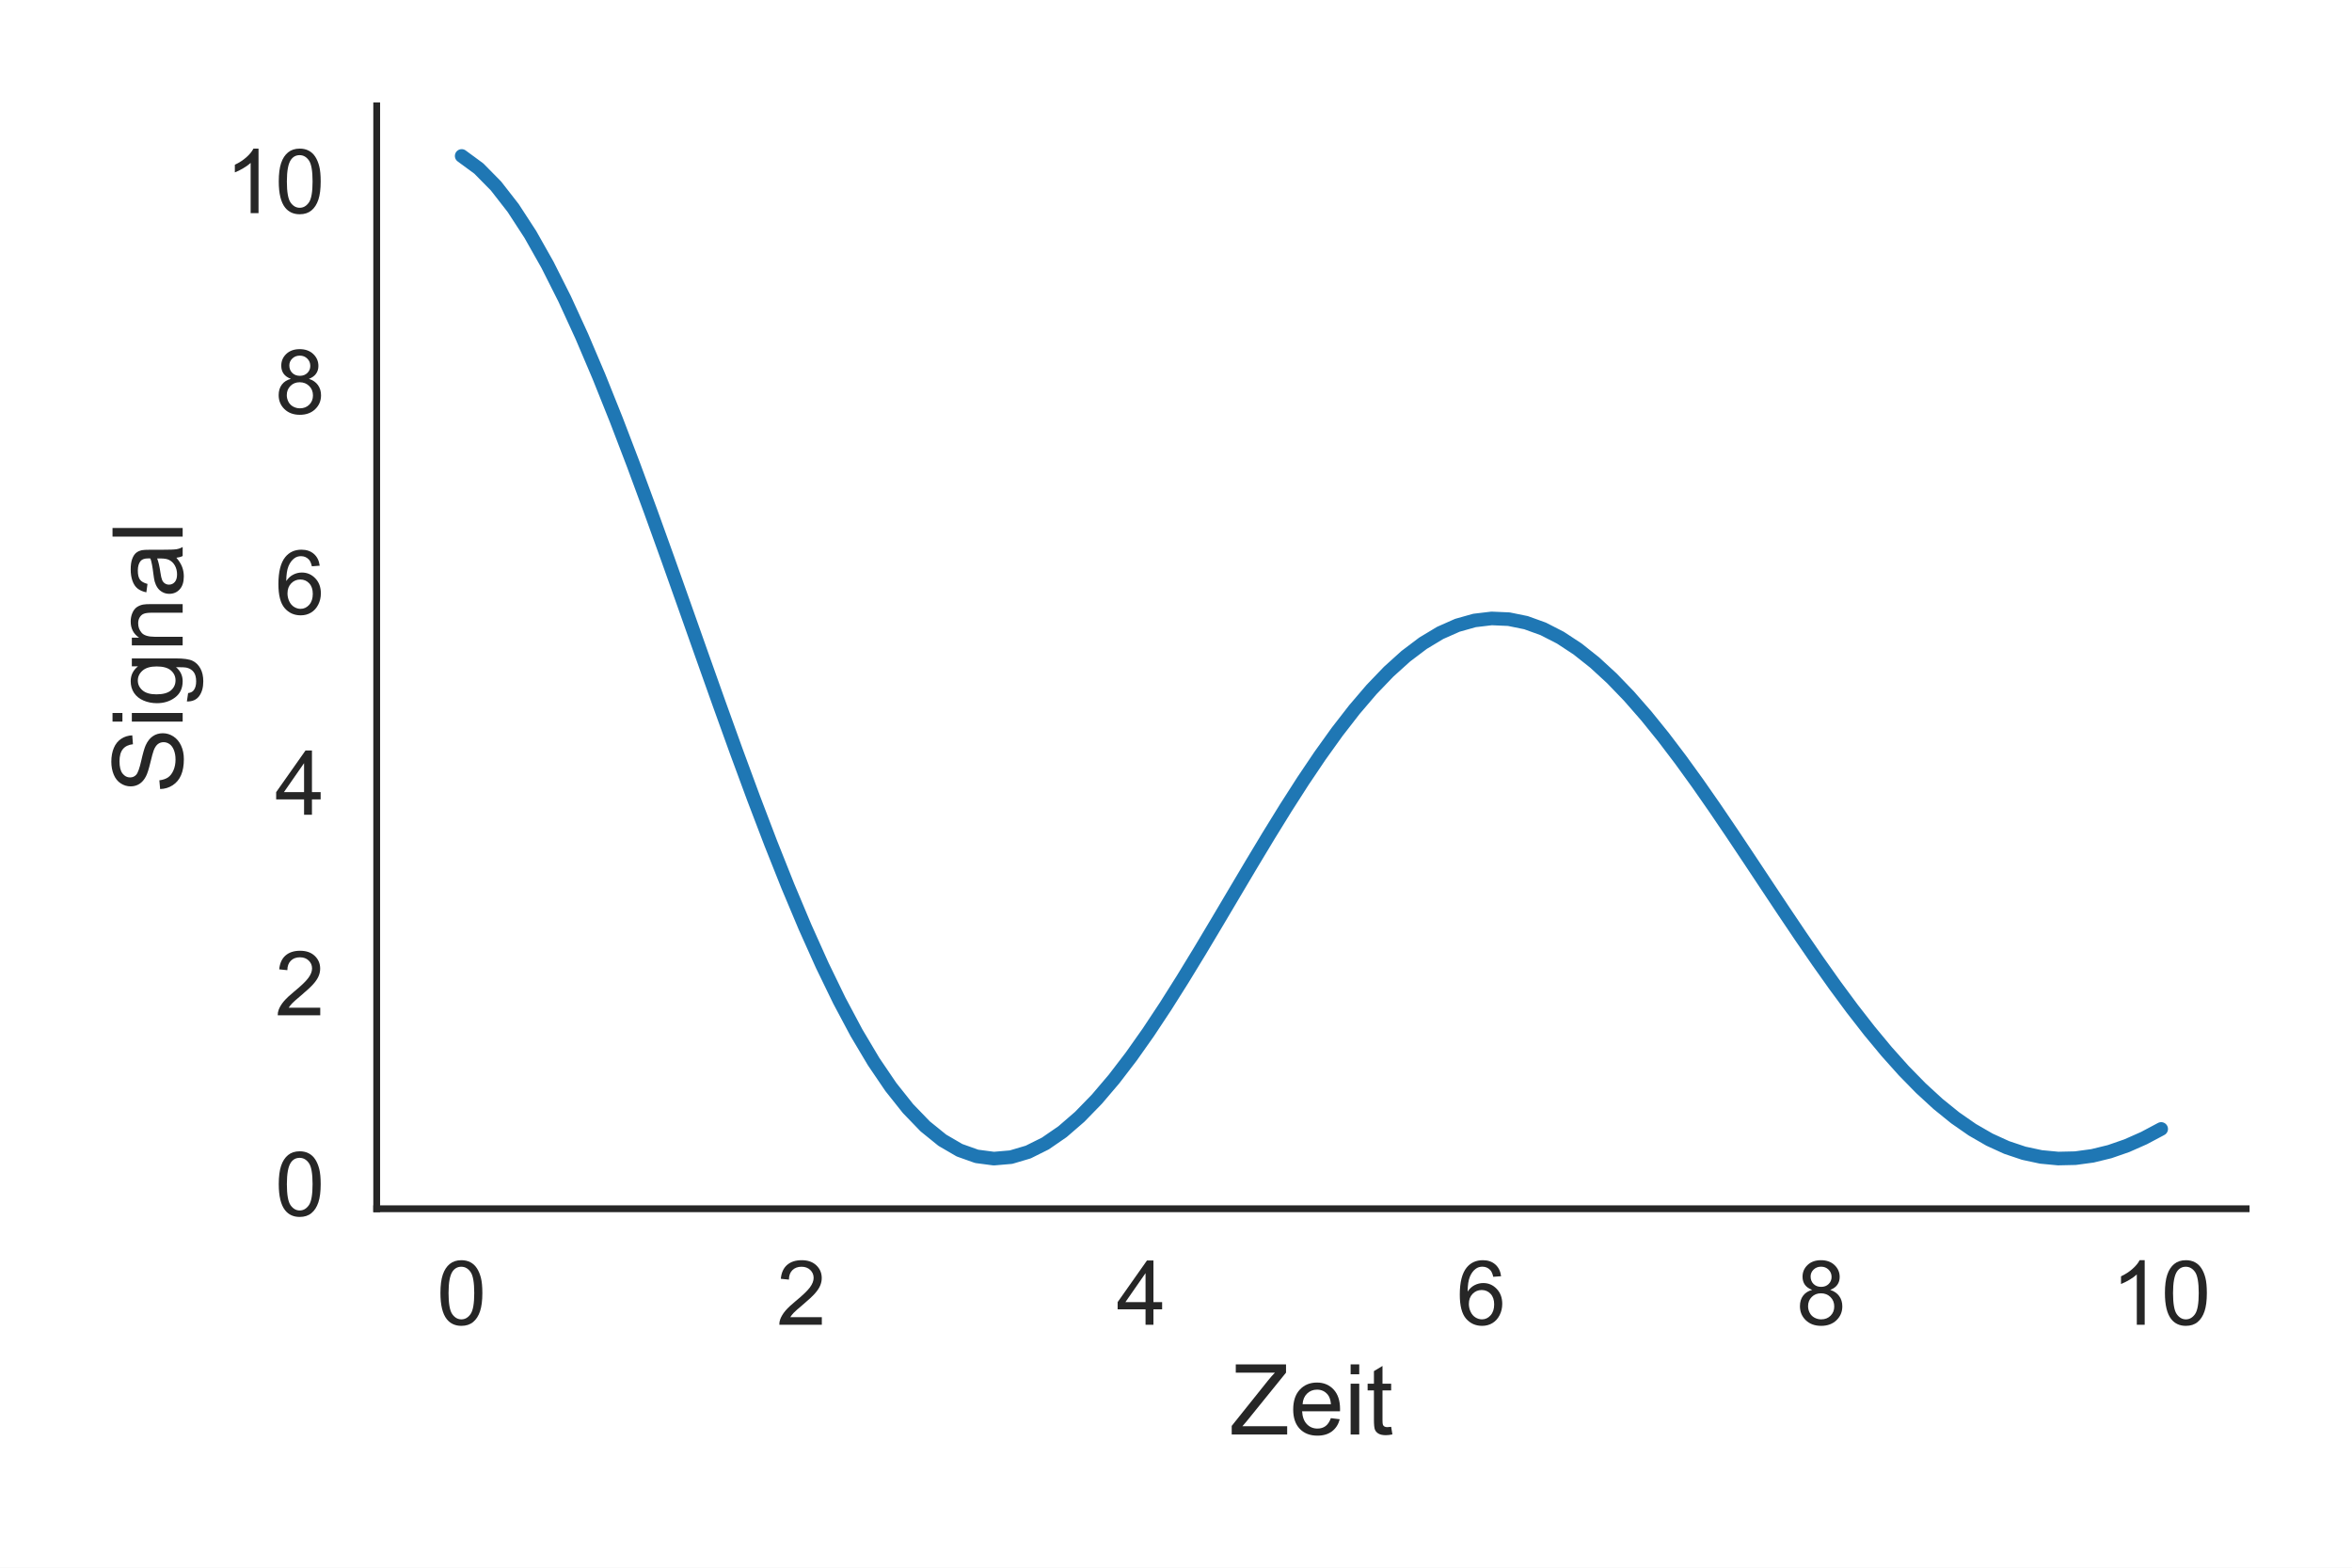
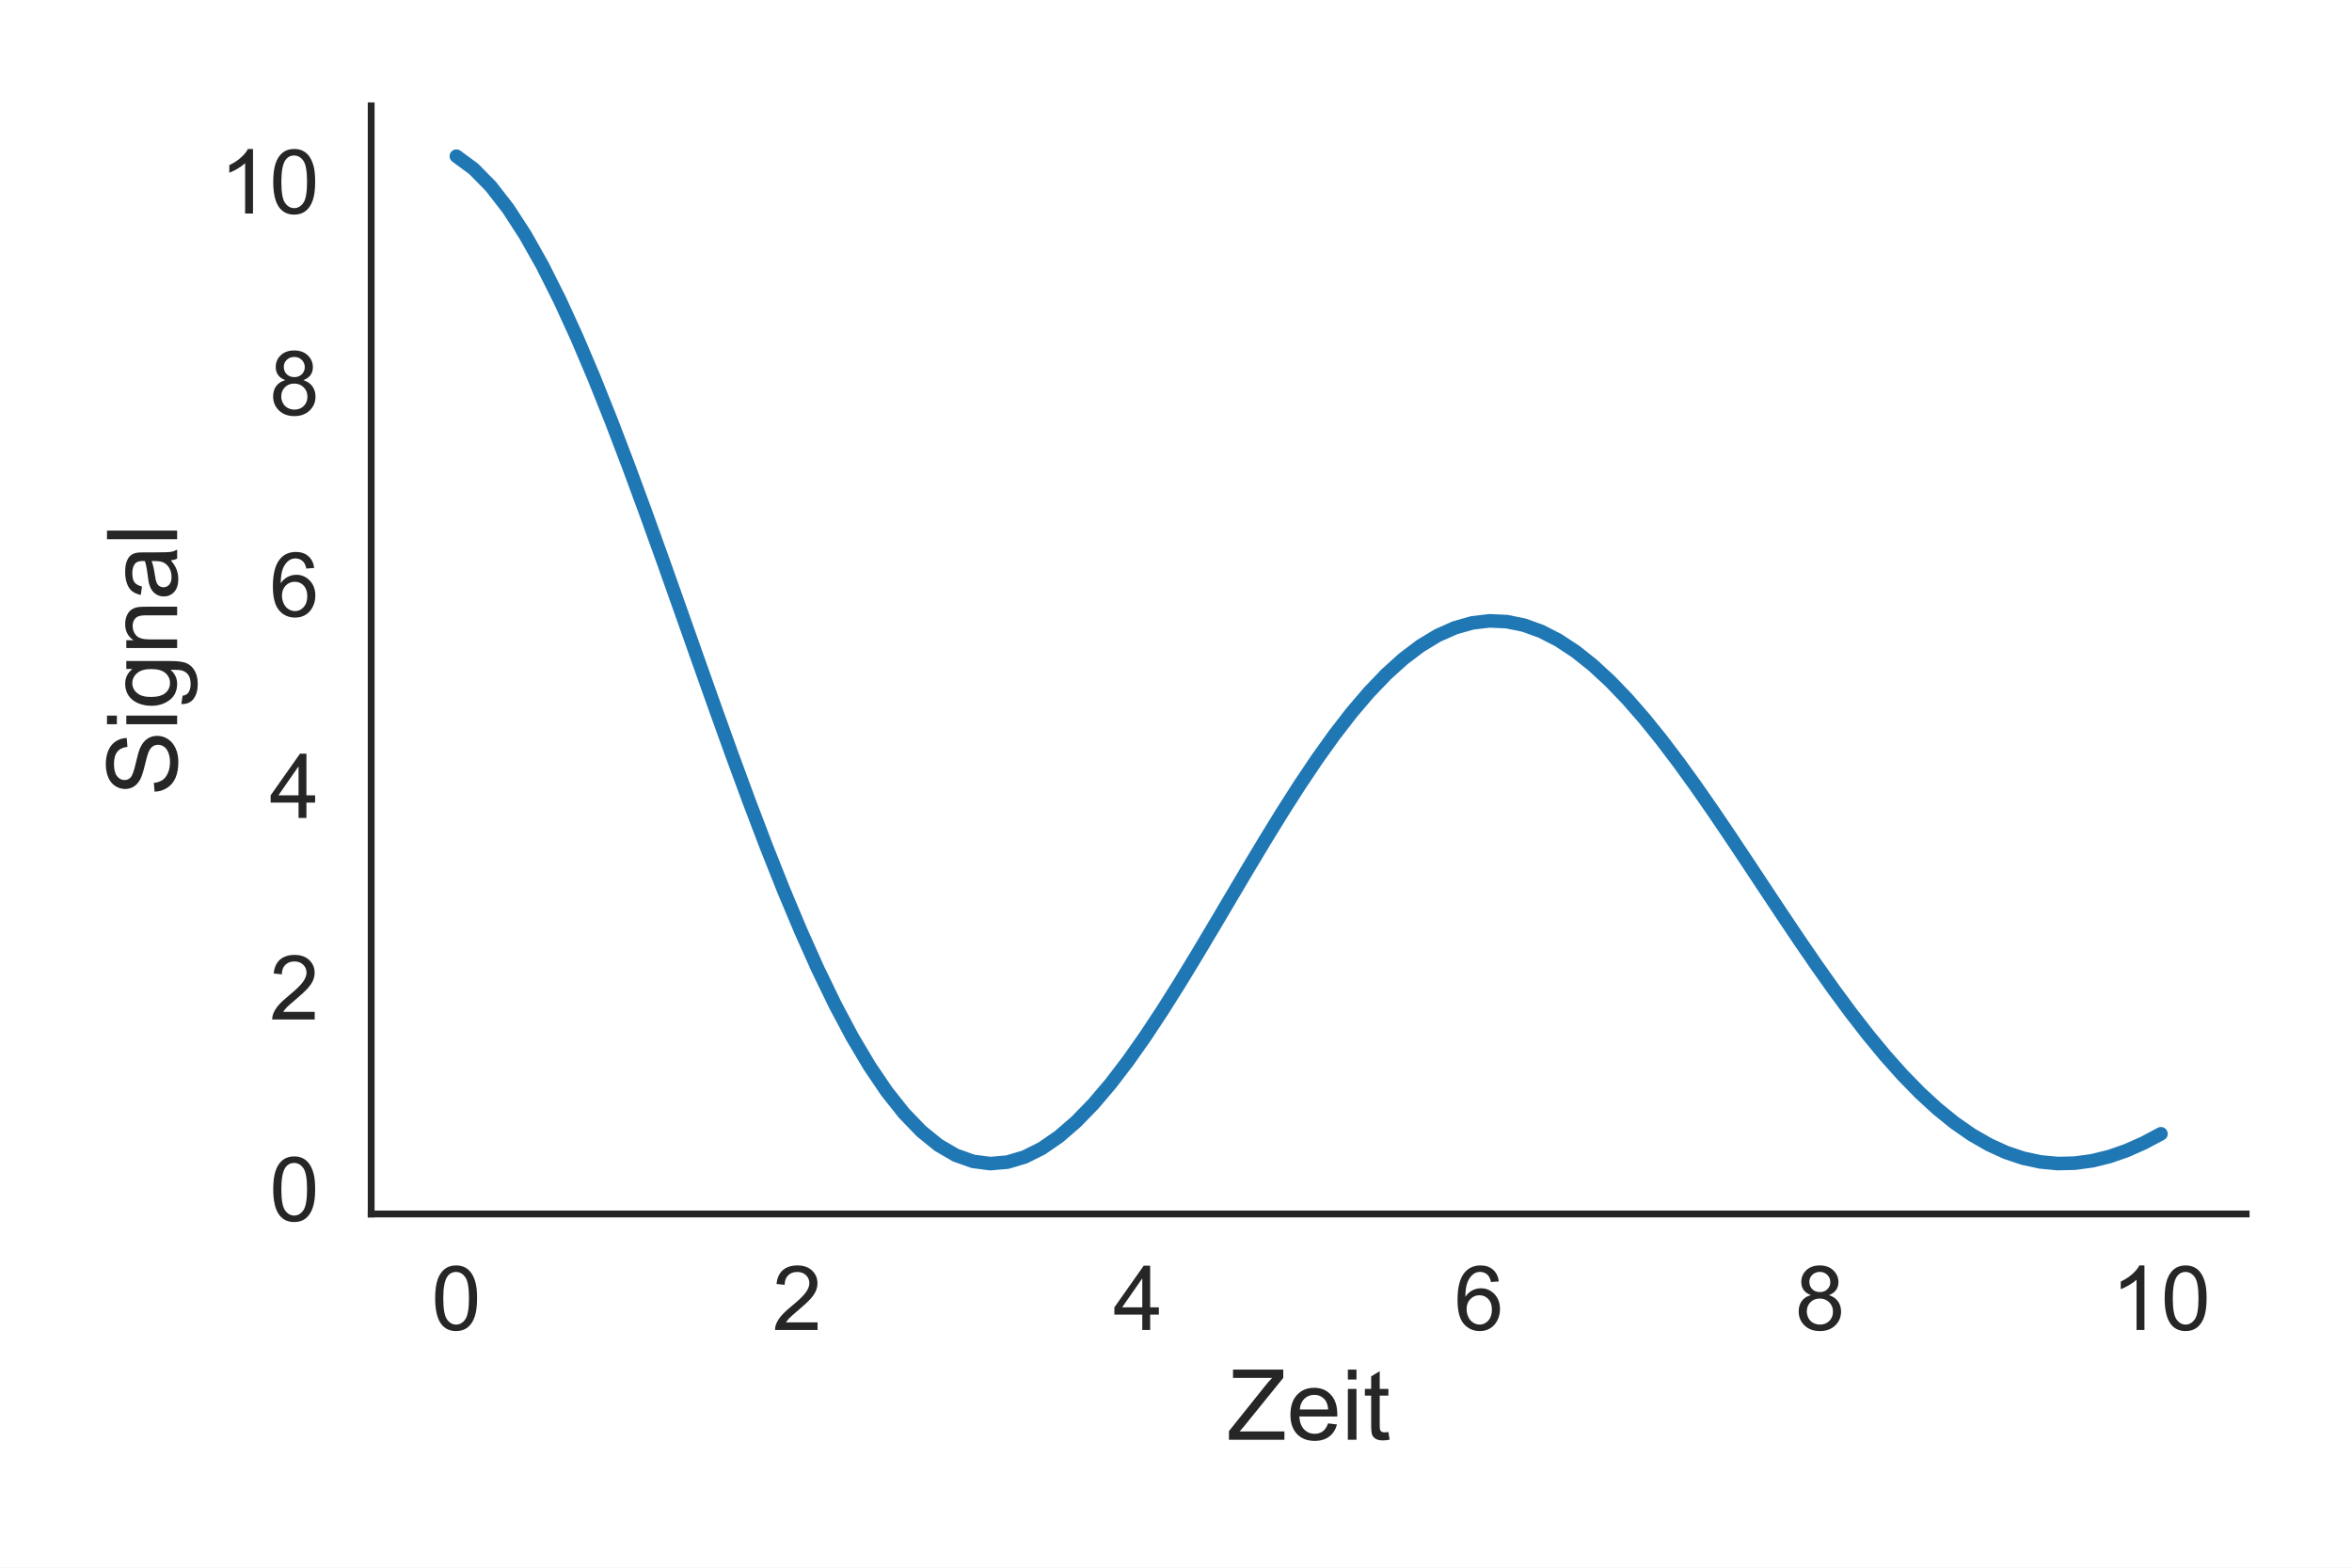
<svg xmlns="http://www.w3.org/2000/svg" xmlns:xlink="http://www.w3.org/1999/xlink" height="288pt" version="1.1" viewBox="0 0 432 288" width="432pt">
  <defs>
    <style type="text/css">*{stroke-linecap:butt;stroke-linejoin:round;}</style>
  </defs>
  <g id="figure_1">
    <g id="patch_1">
      <path d="M 0 288  L 432 288  L 432 0  L 0 0  z " style="fill:#ffffff;" />
    </g>
    <g id="axes_1">
      <g id="patch_2">
-         <path d="M 69.19 222.06  L 412.56 222.06  L 412.56 19.44  L 69.19 19.44  z " style="fill:#ffffff;" />
+         <path d="M 68.175 223.02  L 412.56 223.02  L 412.56 19.44  L 68.175 19.44  z " style="fill:#ffffff;" />
      </g>
      <g id="matplotlib.axis_1">
        <g id="xtick_1">
          <g id="text_1">
-             <g style="fill:#262626;" transform="translate(80.20995 243.3704)scale(0.165 -0.165)">
+             <g style="fill:#262626;" transform="translate(79.24109 244.3304)scale(0.165 -0.165)">
              <defs>
                <path d="M 266 2259  Q 266 3072 433 3567  Q 600 4063 929 4331  Q 1259 4600 1759 4600  Q 2128 4600 2406 4451  Q 2684 4303 2865 4023  Q 3047 3744 3150 3342  Q 3253 2941 3253 2259  Q 3253 1453 3087 958  Q 2922 463 2592 192  Q 2263 -78 1759 -78  Q 1097 -78 719 397  Q 266 969 266 2259  z M 844 2259  Q 844 1131 1108 757  Q 1372 384 1759 384  Q 2147 384 2411 759  Q 2675 1134 2675 2259  Q 2675 3391 2411 3762  Q 2147 4134 1753 4134  Q 1366 4134 1134 3806  Q 844 3388 844 2259  z " id="ArialMT-30" transform="scale(0.015625)" />
              </defs>
              <use xlink:href="#ArialMT-30" />
            </g>
          </g>
        </g>
        <g id="xtick_2">
          <g id="text_2">
-             <g style="fill:#262626;" transform="translate(142.6409 243.3704)scale(0.165 -0.165)">
+             <g style="fill:#262626;" transform="translate(141.8565 244.3304)scale(0.165 -0.165)">
              <defs>
                <path d="M 3222 541  L 3222 0  L 194 0  Q 188 203 259 391  Q 375 700 629 1000  Q 884 1300 1366 1694  Q 2113 2306 2375 2664  Q 2638 3022 2638 3341  Q 2638 3675 2398 3904  Q 2159 4134 1775 4134  Q 1369 4134 1125 3890  Q 881 3647 878 3216  L 300 3275  Q 359 3922 746 4261  Q 1134 4600 1788 4600  Q 2447 4600 2831 4234  Q 3216 3869 3216 3328  Q 3216 3053 3103 2787  Q 2991 2522 2730 2228  Q 2469 1934 1863 1422  Q 1356 997 1212 845  Q 1069 694 975 541  L 3222 541  z " id="ArialMT-32" transform="scale(0.015625)" />
              </defs>
              <use xlink:href="#ArialMT-32" />
            </g>
          </g>
        </g>
        <g id="xtick_3">
          <g id="text_3">
-             <g style="fill:#262626;" transform="translate(205.0718 243.3704)scale(0.165 -0.165)">
+             <g style="fill:#262626;" transform="translate(204.472 244.3304)scale(0.165 -0.165)">
              <defs>
                <path d="M 2069 0  L 2069 1097  L 81 1097  L 81 1613  L 2172 4581  L 2631 4581  L 2631 1613  L 3250 1613  L 3250 1097  L 2631 1097  L 2631 0  L 2069 0  z M 2069 1613  L 2069 3678  L 634 1613  L 2069 1613  z " id="ArialMT-34" transform="scale(0.015625)" />
              </defs>
              <use xlink:href="#ArialMT-34" />
            </g>
          </g>
        </g>
        <g id="xtick_4">
          <g id="text_4">
-             <g style="fill:#262626;" transform="translate(267.5027 243.3704)scale(0.165 -0.165)">
+             <g style="fill:#262626;" transform="translate(267.0875 244.3304)scale(0.165 -0.165)">
              <defs>
                <path d="M 3184 3459  L 2625 3416  Q 2550 3747 2413 3897  Q 2184 4138 1850 4138  Q 1581 4138 1378 3988  Q 1113 3794 959 3422  Q 806 3050 800 2363  Q 1003 2672 1297 2822  Q 1591 2972 1913 2972  Q 2475 2972 2870 2558  Q 3266 2144 3266 1488  Q 3266 1056 3080 686  Q 2894 316 2569 119  Q 2244 -78 1831 -78  Q 1128 -78 684 439  Q 241 956 241 2144  Q 241 3472 731 4075  Q 1159 4600 1884 4600  Q 2425 4600 2770 4297  Q 3116 3994 3184 3459  z M 888 1484  Q 888 1194 1011 928  Q 1134 663 1356 523  Q 1578 384 1822 384  Q 2178 384 2434 671  Q 2691 959 2691 1453  Q 2691 1928 2437 2201  Q 2184 2475 1800 2475  Q 1419 2475 1153 2201  Q 888 1928 888 1484  z " id="ArialMT-36" transform="scale(0.015625)" />
              </defs>
              <use xlink:href="#ArialMT-36" />
            </g>
          </g>
        </g>
        <g id="xtick_5">
          <g id="text_5">
-             <g style="fill:#262626;" transform="translate(329.9336 243.3704)scale(0.165 -0.165)">
+             <g style="fill:#262626;" transform="translate(329.7029 244.3304)scale(0.165 -0.165)">
              <defs>
                <path d="M 1131 2484  Q 781 2613 612 2850  Q 444 3088 444 3419  Q 444 3919 803 4259  Q 1163 4600 1759 4600  Q 2359 4600 2725 4251  Q 3091 3903 3091 3403  Q 3091 3084 2923 2848  Q 2756 2613 2416 2484  Q 2838 2347 3058 2040  Q 3278 1734 3278 1309  Q 3278 722 2862 322  Q 2447 -78 1769 -78  Q 1091 -78 675 323  Q 259 725 259 1325  Q 259 1772 486 2073  Q 713 2375 1131 2484  z M 1019 3438  Q 1019 3113 1228 2906  Q 1438 2700 1772 2700  Q 2097 2700 2305 2904  Q 2513 3109 2513 3406  Q 2513 3716 2298 3927  Q 2084 4138 1766 4138  Q 1444 4138 1231 3931  Q 1019 3725 1019 3438  z M 838 1322  Q 838 1081 952 856  Q 1066 631 1291 507  Q 1516 384 1775 384  Q 2178 384 2440 643  Q 2703 903 2703 1303  Q 2703 1709 2433 1975  Q 2163 2241 1756 2241  Q 1359 2241 1098 1978  Q 838 1716 838 1322  z " id="ArialMT-38" transform="scale(0.015625)" />
              </defs>
              <use xlink:href="#ArialMT-38" />
            </g>
          </g>
        </g>
        <g id="xtick_6">
          <g id="text_6">
-             <g style="fill:#262626;" transform="translate(387.7767 243.3704)scale(0.165 -0.165)">
+             <g style="fill:#262626;" transform="translate(387.7306 244.3304)scale(0.165 -0.165)">
              <defs>
                <path d="M 2384 0  L 1822 0  L 1822 3584  Q 1619 3391 1289 3197  Q 959 3003 697 2906  L 697 3450  Q 1169 3672 1522 3987  Q 1875 4303 2022 4600  L 2384 4600  L 2384 0  z " id="ArialMT-31" transform="scale(0.015625)" />
              </defs>
              <use xlink:href="#ArialMT-31" />
              <use x="55.615" xlink:href="#ArialMT-30" />
            </g>
          </g>
        </g>
        <g id="xtick_7" />
        <g id="xtick_8" />
        <g id="xtick_9" />
        <g id="xtick_10" />
        <g id="xtick_11" />
        <g id="text_7">
-           <g style="fill:#262626;" transform="translate(225.8731 263.5338)scale(0.18 -0.18)">
+           <g style="fill:#262626;" transform="translate(225.3656 264.4938)scale(0.18 -0.18)">
            <defs>
              <path d="M 128 0  L 128 563  L 2475 3497  Q 2725 3809 2950 4041  L 394 4041  L 394 4581  L 3675 4581  L 3675 4041  L 1103 863  L 825 541  L 3750 541  L 3750 0  L 128 0  z " id="ArialMT-5a" transform="scale(0.015625)" />
              <path d="M 2694 1069  L 3275 997  Q 3138 488 2766 206  Q 2394 -75 1816 -75  Q 1088 -75 661 373  Q 234 822 234 1631  Q 234 2469 665 2931  Q 1097 3394 1784 3394  Q 2450 3394 2872 2941  Q 3294 2488 3294 1666  Q 3294 1616 3291 1516  L 816 1516  Q 847 969 1125 678  Q 1403 388 1819 388  Q 2128 388 2347 550  Q 2566 713 2694 1069  z M 847 1978  L 2700 1978  Q 2663 2397 2488 2606  Q 2219 2931 1791 2931  Q 1403 2931 1139 2672  Q 875 2413 847 1978  z " id="ArialMT-65" transform="scale(0.015625)" />
              <path d="M 425 3934  L 425 4581  L 988 4581  L 988 3934  L 425 3934  z M 425 0  L 425 3319  L 988 3319  L 988 0  L 425 0  z " id="ArialMT-69" transform="scale(0.015625)" />
              <path d="M 1650 503  L 1731 6  Q 1494 -44 1306 -44  Q 1000 -44 831 53  Q 663 150 594 308  Q 525 466 525 972  L 525 2881  L 113 2881  L 113 3319  L 525 3319  L 525 4141  L 1084 4478  L 1084 3319  L 1650 3319  L 1650 2881  L 1084 2881  L 1084 941  Q 1084 700 1114 631  Q 1144 563 1211 522  Q 1278 481 1403 481  Q 1497 481 1650 503  z " id="ArialMT-74" transform="scale(0.015625)" />
            </defs>
            <use xlink:href="#ArialMT-5a" />
            <use x="61.084" xlink:href="#ArialMT-65" />
            <use x="116.699" xlink:href="#ArialMT-69" />
            <use x="138.916" xlink:href="#ArialMT-74" />
          </g>
        </g>
      </g>
      <g id="matplotlib.axis_2">
        <g id="ytick_1">
          <g id="text_8">
-             <g style="fill:#262626;" transform="translate(50.51445 223.3638)scale(0.165 -0.165)">
+             <g style="fill:#262626;" transform="translate(49.49945 224.302)scale(0.165 -0.165)">
              <use xlink:href="#ArialMT-30" />
            </g>
          </g>
        </g>
        <g id="ytick_2">
          <g id="text_9">
-             <g style="fill:#262626;" transform="translate(50.51445 186.5231)scale(0.165 -0.165)">
+             <g style="fill:#262626;" transform="translate(49.49945 187.2868)scale(0.165 -0.165)">
              <use xlink:href="#ArialMT-32" />
            </g>
          </g>
        </g>
        <g id="ytick_3">
          <g id="text_10">
-             <g style="fill:#262626;" transform="translate(50.51445 149.6824)scale(0.165 -0.165)">
+             <g style="fill:#262626;" transform="translate(49.49945 150.2715)scale(0.165 -0.165)">
              <use xlink:href="#ArialMT-34" />
            </g>
          </g>
        </g>
        <g id="ytick_4">
          <g id="text_11">
-             <g style="fill:#262626;" transform="translate(50.51445 112.8417)scale(0.165 -0.165)">
+             <g style="fill:#262626;" transform="translate(49.49945 113.2563)scale(0.165 -0.165)">
              <use xlink:href="#ArialMT-36" />
            </g>
          </g>
        </g>
        <g id="ytick_5">
          <g id="text_12">
-             <g style="fill:#262626;" transform="translate(50.51445 76.001)scale(0.165 -0.165)">
+             <g style="fill:#262626;" transform="translate(49.49945 76.241)scale(0.165 -0.165)">
              <use xlink:href="#ArialMT-38" />
            </g>
          </g>
        </g>
        <g id="ytick_6">
          <g id="text_13">
-             <g style="fill:#262626;" transform="translate(41.33891 39.16028)scale(0.165 -0.165)">
+             <g style="fill:#262626;" transform="translate(40.32391 39.22574)scale(0.165 -0.165)">
              <use xlink:href="#ArialMT-31" />
              <use x="55.615" xlink:href="#ArialMT-30" />
            </g>
          </g>
        </g>
        <g id="ytick_7" />
        <g id="ytick_8" />
        <g id="ytick_9" />
        <g id="ytick_10" />
        <g id="ytick_11" />
        <g id="text_14">
-           <g style="fill:#262626;" transform="translate(33.55047 145.7672)rotate(-90)scale(0.18 -0.18)">
+           <g style="fill:#262626;" transform="translate(32.53547 146.2472)rotate(-90)scale(0.18 -0.18)">
            <defs>
              <path d="M 288 1472  L 859 1522  Q 900 1178 1048 958  Q 1197 738 1509 602  Q 1822 466 2213 466  Q 2559 466 2825 569  Q 3091 672 3220 851  Q 3350 1031 3350 1244  Q 3350 1459 3225 1620  Q 3100 1781 2813 1891  Q 2628 1963 1997 2114  Q 1366 2266 1113 2400  Q 784 2572 623 2826  Q 463 3081 463 3397  Q 463 3744 659 4045  Q 856 4347 1234 4503  Q 1613 4659 2075 4659  Q 2584 4659 2973 4495  Q 3363 4331 3572 4012  Q 3781 3694 3797 3291  L 3216 3247  Q 3169 3681 2898 3903  Q 2628 4125 2100 4125  Q 1550 4125 1298 3923  Q 1047 3722 1047 3438  Q 1047 3191 1225 3031  Q 1400 2872 2139 2705  Q 2878 2538 3153 2413  Q 3553 2228 3743 1945  Q 3934 1663 3934 1294  Q 3934 928 3725 604  Q 3516 281 3123 101  Q 2731 -78 2241 -78  Q 1619 -78 1198 103  Q 778 284 539 648  Q 300 1013 288 1472  z " id="ArialMT-53" transform="scale(0.015625)" />
              <path d="M 319 -275  L 866 -356  Q 900 -609 1056 -725  Q 1266 -881 1628 -881  Q 2019 -881 2231 -725  Q 2444 -569 2519 -288  Q 2563 -116 2559 434  Q 2191 0 1641 0  Q 956 0 581 494  Q 206 988 206 1678  Q 206 2153 378 2554  Q 550 2956 876 3175  Q 1203 3394 1644 3394  Q 2231 3394 2613 2919  L 2613 3319  L 3131 3319  L 3131 450  Q 3131 -325 2973 -648  Q 2816 -972 2473 -1159  Q 2131 -1347 1631 -1347  Q 1038 -1347 672 -1080  Q 306 -813 319 -275  z M 784 1719  Q 784 1066 1043 766  Q 1303 466 1694 466  Q 2081 466 2343 764  Q 2606 1063 2606 1700  Q 2606 2309 2336 2618  Q 2066 2928 1684 2928  Q 1309 2928 1046 2623  Q 784 2319 784 1719  z " id="ArialMT-67" transform="scale(0.015625)" />
              <path d="M 422 0  L 422 3319  L 928 3319  L 928 2847  Q 1294 3394 1984 3394  Q 2284 3394 2536 3286  Q 2788 3178 2913 3003  Q 3038 2828 3088 2588  Q 3119 2431 3119 2041  L 3119 0  L 2556 0  L 2556 2019  Q 2556 2363 2490 2533  Q 2425 2703 2258 2804  Q 2091 2906 1866 2906  Q 1506 2906 1245 2678  Q 984 2450 984 1813  L 984 0  L 422 0  z " id="ArialMT-6e" transform="scale(0.015625)" />
              <path d="M 2588 409  Q 2275 144 1986 34  Q 1697 -75 1366 -75  Q 819 -75 525 192  Q 231 459 231 875  Q 231 1119 342 1320  Q 453 1522 633 1644  Q 813 1766 1038 1828  Q 1203 1872 1538 1913  Q 2219 1994 2541 2106  Q 2544 2222 2544 2253  Q 2544 2597 2384 2738  Q 2169 2928 1744 2928  Q 1347 2928 1158 2789  Q 969 2650 878 2297  L 328 2372  Q 403 2725 575 2942  Q 747 3159 1072 3276  Q 1397 3394 1825 3394  Q 2250 3394 2515 3294  Q 2781 3194 2906 3042  Q 3031 2891 3081 2659  Q 3109 2516 3109 2141  L 3109 1391  Q 3109 606 3145 398  Q 3181 191 3288 0  L 2700 0  Q 2613 175 2588 409  z M 2541 1666  Q 2234 1541 1622 1453  Q 1275 1403 1131 1340  Q 988 1278 909 1158  Q 831 1038 831 891  Q 831 666 1001 516  Q 1172 366 1500 366  Q 1825 366 2078 508  Q 2331 650 2450 897  Q 2541 1088 2541 1459  L 2541 1666  z " id="ArialMT-61" transform="scale(0.015625)" />
              <path d="M 409 0  L 409 4581  L 972 4581  L 972 0  L 409 0  z " id="ArialMT-6c" transform="scale(0.015625)" />
            </defs>
            <use xlink:href="#ArialMT-53" />
            <use x="66.699" xlink:href="#ArialMT-69" />
            <use x="88.916" xlink:href="#ArialMT-67" />
            <use x="144.531" xlink:href="#ArialMT-6e" />
            <use x="200.146" xlink:href="#ArialMT-61" />
            <use x="255.762" xlink:href="#ArialMT-6c" />
          </g>
        </g>
      </g>
      <g id="line2d_1">
-         <path clip-path="url(#p82ef9cda94)" d="M 84.798 28.65  L 87.951 30.966  L 91.104 34.17  L 94.257 38.219  L 97.41 43.067  L 100.563 48.655  L 103.716 54.921  L 106.869 61.797  L 110.022 69.209  L 113.175 77.08  L 116.328 85.329  L 119.482 93.872  L 122.635 102.625  L 125.788 111.504  L 128.941 120.423  L 132.094 129.299  L 135.247 138.05  L 138.4 146.598  L 141.553 154.867  L 144.706 162.787  L 147.859 170.292  L 151.012 177.321  L 154.165 183.82  L 157.318 189.741  L 160.472 195.042  L 163.625 199.689  L 166.778 203.655  L 169.931 206.921  L 173.084 209.474  L 176.237 211.311  L 179.39 212.433  L 182.543 212.85  L 185.696 212.579  L 188.849 211.644  L 192.002 210.074  L 195.155 207.904  L 198.308 205.176  L 201.462 201.934  L 204.615 198.228  L 207.768 194.113  L 210.921 189.644  L 214.074 184.881  L 217.227 179.883  L 220.38 174.714  L 223.533 169.434  L 226.686 164.107  L 229.839 158.793  L 232.992 153.553  L 236.145 148.443  L 239.298 143.52  L 242.452 138.836  L 245.605 134.438  L 248.758 130.373  L 251.911 126.68  L 255.064 123.395  L 258.217 120.549  L 261.37 118.167  L 264.523 116.27  L 267.676 114.873  L 270.829 113.985  L 273.982 113.611  L 277.135 113.748  L 280.288 114.391  L 283.442 115.528  L 286.595 117.143  L 289.748 119.213  L 292.901 121.715  L 296.054 124.618  L 299.207 127.89  L 302.36 131.496  L 305.513 135.395  L 308.666 139.548  L 311.819 143.911  L 314.972 148.44  L 318.125 153.091  L 321.278 157.817  L 324.432 162.575  L 327.585 167.318  L 330.738 172.004  L 333.891 176.589  L 337.044 181.034  L 340.197 185.301  L 343.35 189.352  L 346.503 193.156  L 349.656 196.683  L 352.809 199.906  L 355.962 202.803  L 359.115 205.355  L 362.268 207.546  L 365.422 209.365  L 368.575 210.805  L 371.728 211.862  L 374.881 212.538  L 378.034 212.836  L 381.187 212.766  L 384.34 212.338  L 387.493 211.568  L 390.646 210.474  L 393.799 209.077  L 396.952 207.401  " style="fill:none;stroke:#1f77b4;stroke-linecap:round;stroke-width:2.5;" />
+         <path clip-path="url(#p035ecaf008)" d="M 83.829 28.694  L 86.991 31.021  L 90.154 34.239  L 93.316 38.308  L 96.478 43.179  L 99.641 48.793  L 102.803 55.089  L 105.966 61.998  L 109.128 69.445  L 112.29 77.353  L 115.453 85.641  L 118.615 94.225  L 121.778 103.02  L 124.94 111.94  L 128.102 120.901  L 131.265 129.819  L 134.427 138.612  L 137.59 147.2  L 140.752 155.509  L 143.914 163.466  L 147.077 171.007  L 150.239 178.069  L 153.402 184.599  L 156.564 190.547  L 159.726 195.874  L 162.889 200.543  L 166.051 204.528  L 169.214 207.809  L 172.376 210.375  L 175.538 212.22  L 178.701 213.347  L 181.863 213.766  L 185.026 213.494  L 188.188 212.555  L 191.35 210.977  L 194.513 208.797  L 197.675 206.056  L 200.838 202.798  L 204 199.075  L 207.162 194.941  L 210.325 190.45  L 213.487 185.664  L 216.65 180.643  L 219.812 175.449  L 222.974 170.145  L 226.137 164.792  L 229.299 159.453  L 232.462 154.188  L 235.624 149.054  L 238.786 144.108  L 241.949 139.401  L 245.111 134.983  L 248.273 130.898  L 251.436 127.188  L 254.598 123.887  L 257.761 121.028  L 260.923 118.635  L 264.085 116.729  L 267.248 115.325  L 270.41 114.433  L 273.573 114.057  L 276.735 114.195  L 279.897 114.841  L 283.06 115.983  L 286.222 117.605  L 289.385 119.686  L 292.547 122.199  L 295.709 125.117  L 298.872 128.404  L 302.034 132.027  L 305.197 135.944  L 308.359 140.117  L 311.521 144.5  L 314.684 149.051  L 317.846 153.724  L 321.009 158.473  L 324.171 163.253  L 327.333 168.019  L 330.496 172.727  L 333.658 177.334  L 336.821 181.8  L 339.983 186.086  L 343.145 190.157  L 346.308 193.979  L 349.47 197.523  L 352.633 200.761  L 355.795 203.672  L 358.957 206.236  L 362.12 208.437  L 365.282 210.264  L 368.445 211.711  L 371.607 212.774  L 374.769 213.453  L 377.932 213.753  L 381.094 213.682  L 384.257 213.252  L 387.419 212.478  L 390.581 211.379  L 393.744 209.975  L 396.906 208.291  " style="fill:none;stroke:#1f77b4;stroke-linecap:round;stroke-width:2.5;" />
      </g>
      <g id="patch_3">
-         <path d="M 69.19 222.06  L 69.19 19.44  " style="fill:none;stroke:#262626;stroke-linecap:square;stroke-linejoin:miter;stroke-width:1.25;" />
+         <path d="M 68.175 223.02  L 68.175 19.44  " style="fill:none;stroke:#262626;stroke-linecap:square;stroke-linejoin:miter;stroke-width:1.25;" />
      </g>
      <g id="patch_4">
-         <path d="M 69.19 222.06  L 412.56 222.06  " style="fill:none;stroke:#262626;stroke-linecap:square;stroke-linejoin:miter;stroke-width:1.25;" />
+         <path d="M 68.175 223.02  L 412.56 223.02  " style="fill:none;stroke:#262626;stroke-linecap:square;stroke-linejoin:miter;stroke-width:1.25;" />
      </g>
    </g>
  </g>
  <defs>
-     <clipPath id="p82ef9cda94">
-       <rect height="202.62" width="343.37" x="69.19" y="19.44" />
+     <clipPath id="p035ecaf008">
+       <rect height="203.58" width="344.385" x="68.175" y="19.44" />
    </clipPath>
  </defs>
</svg>
